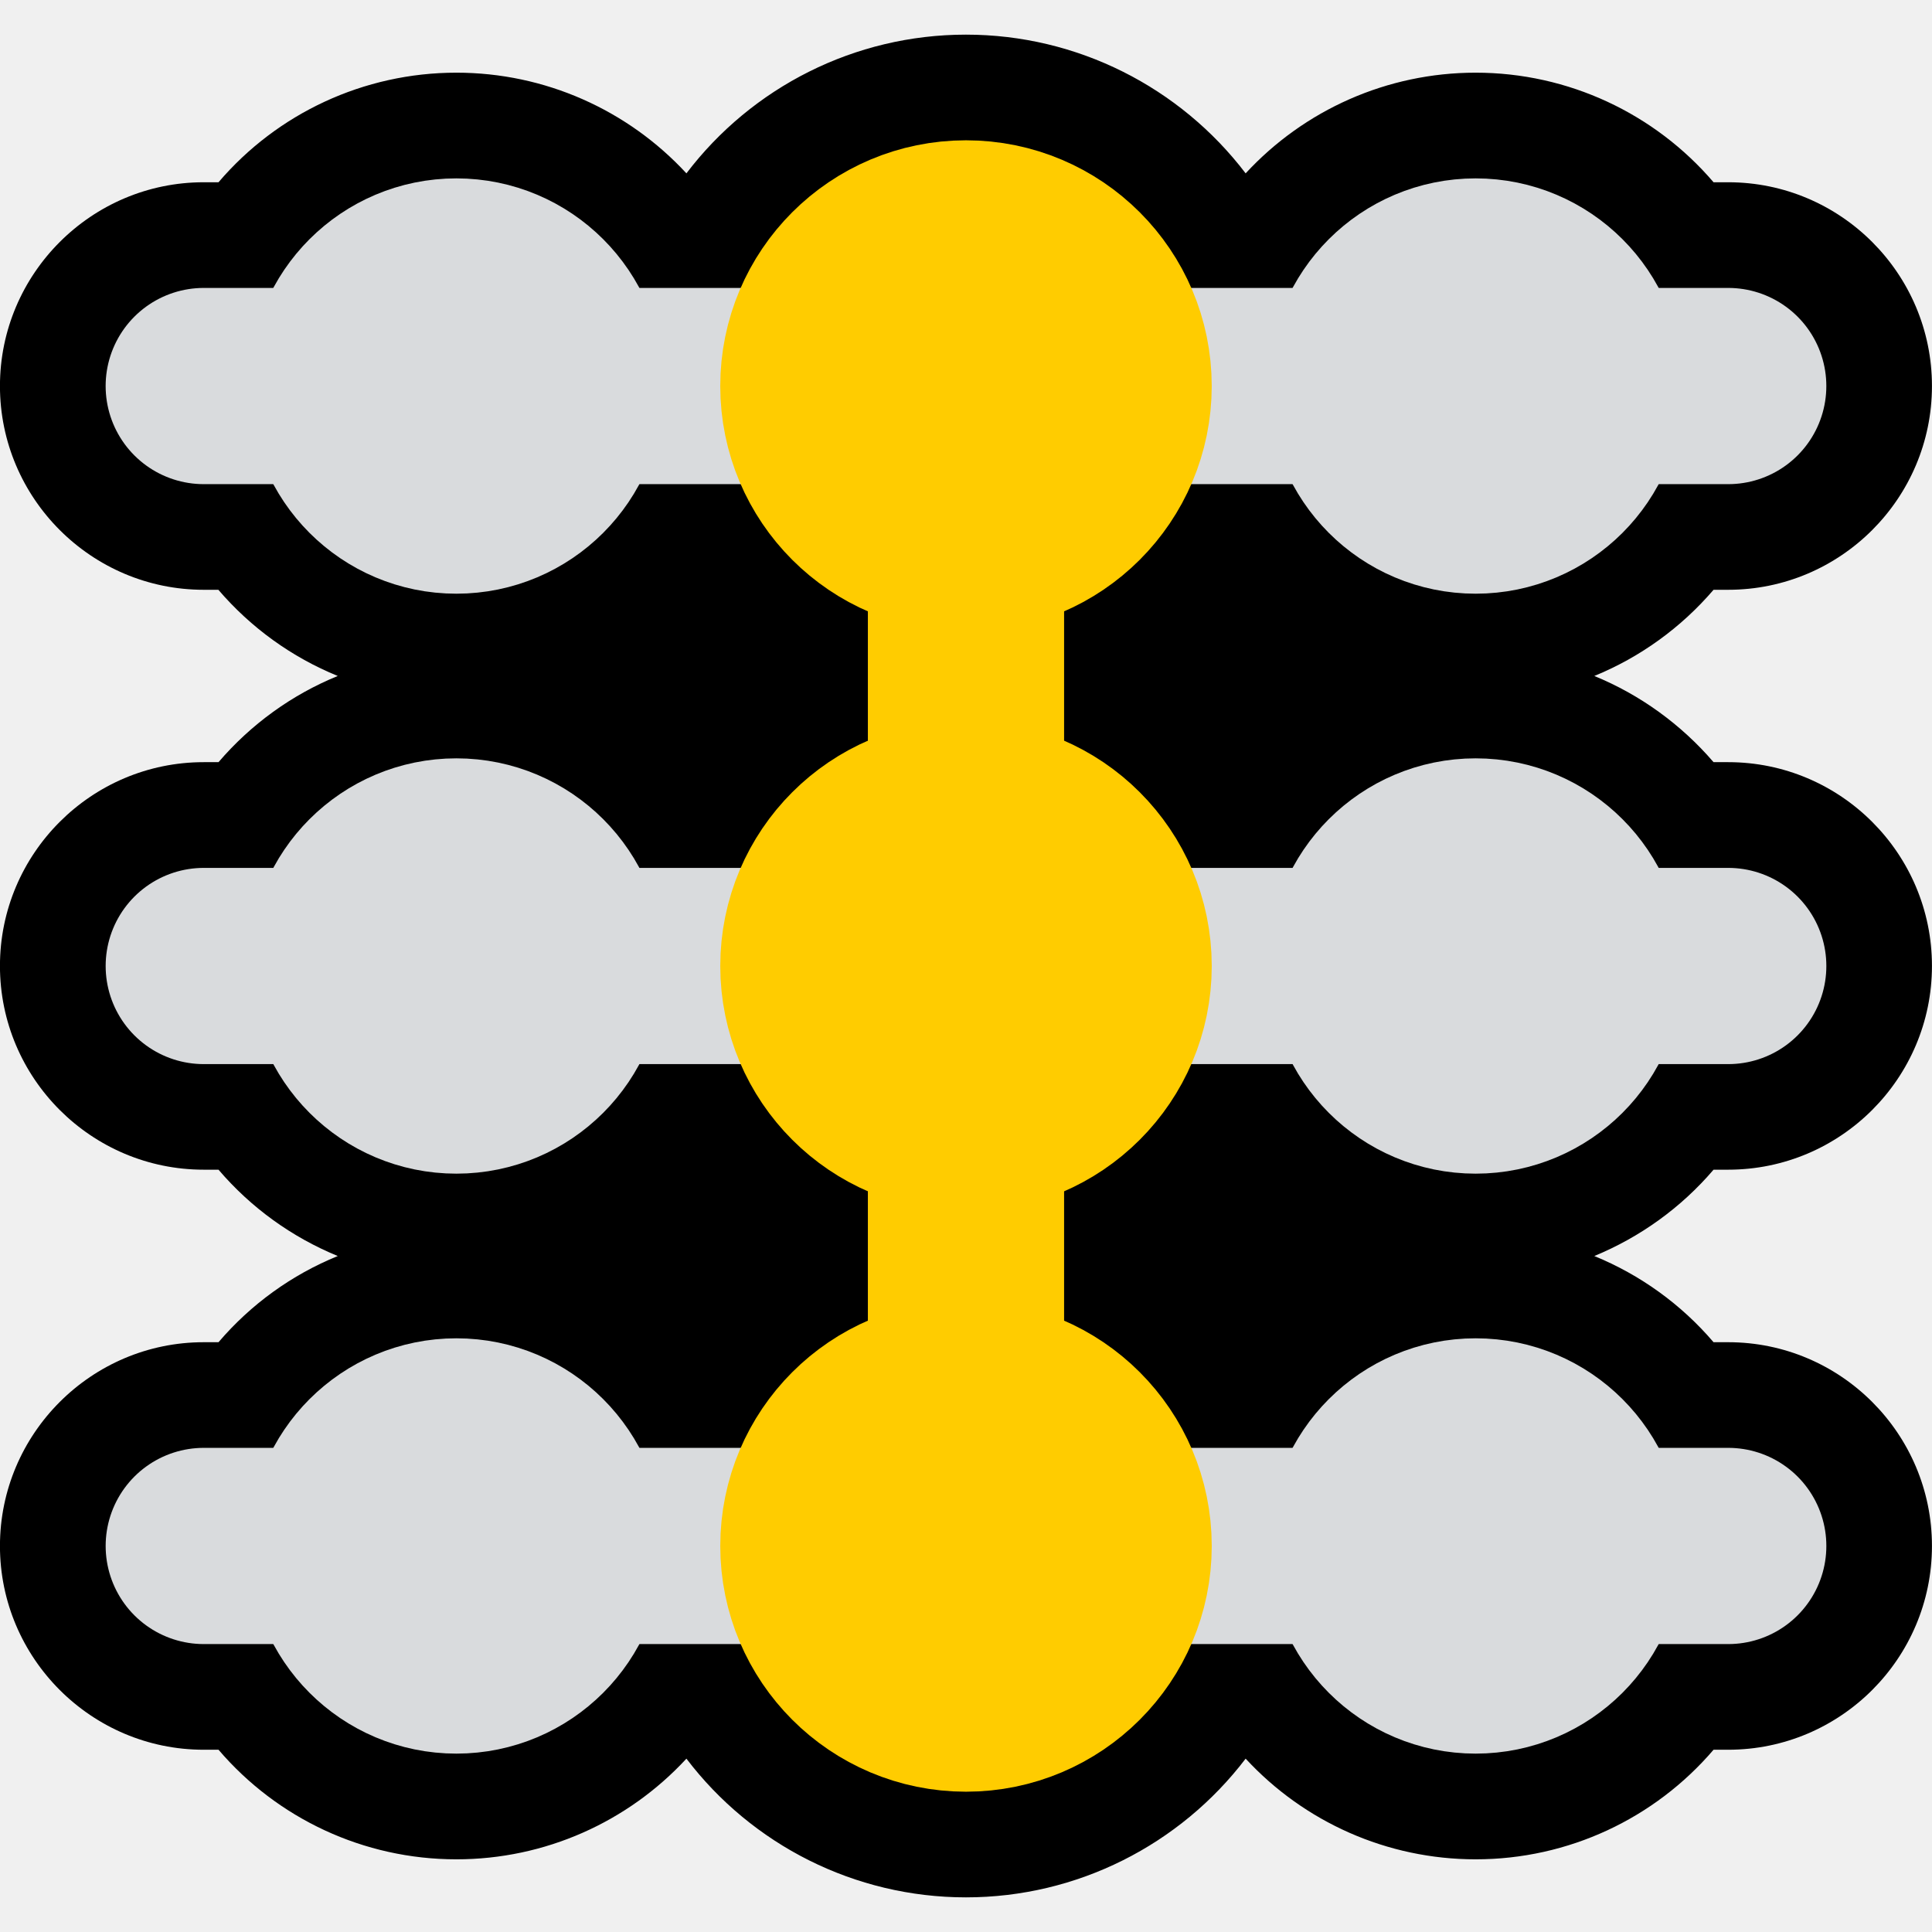
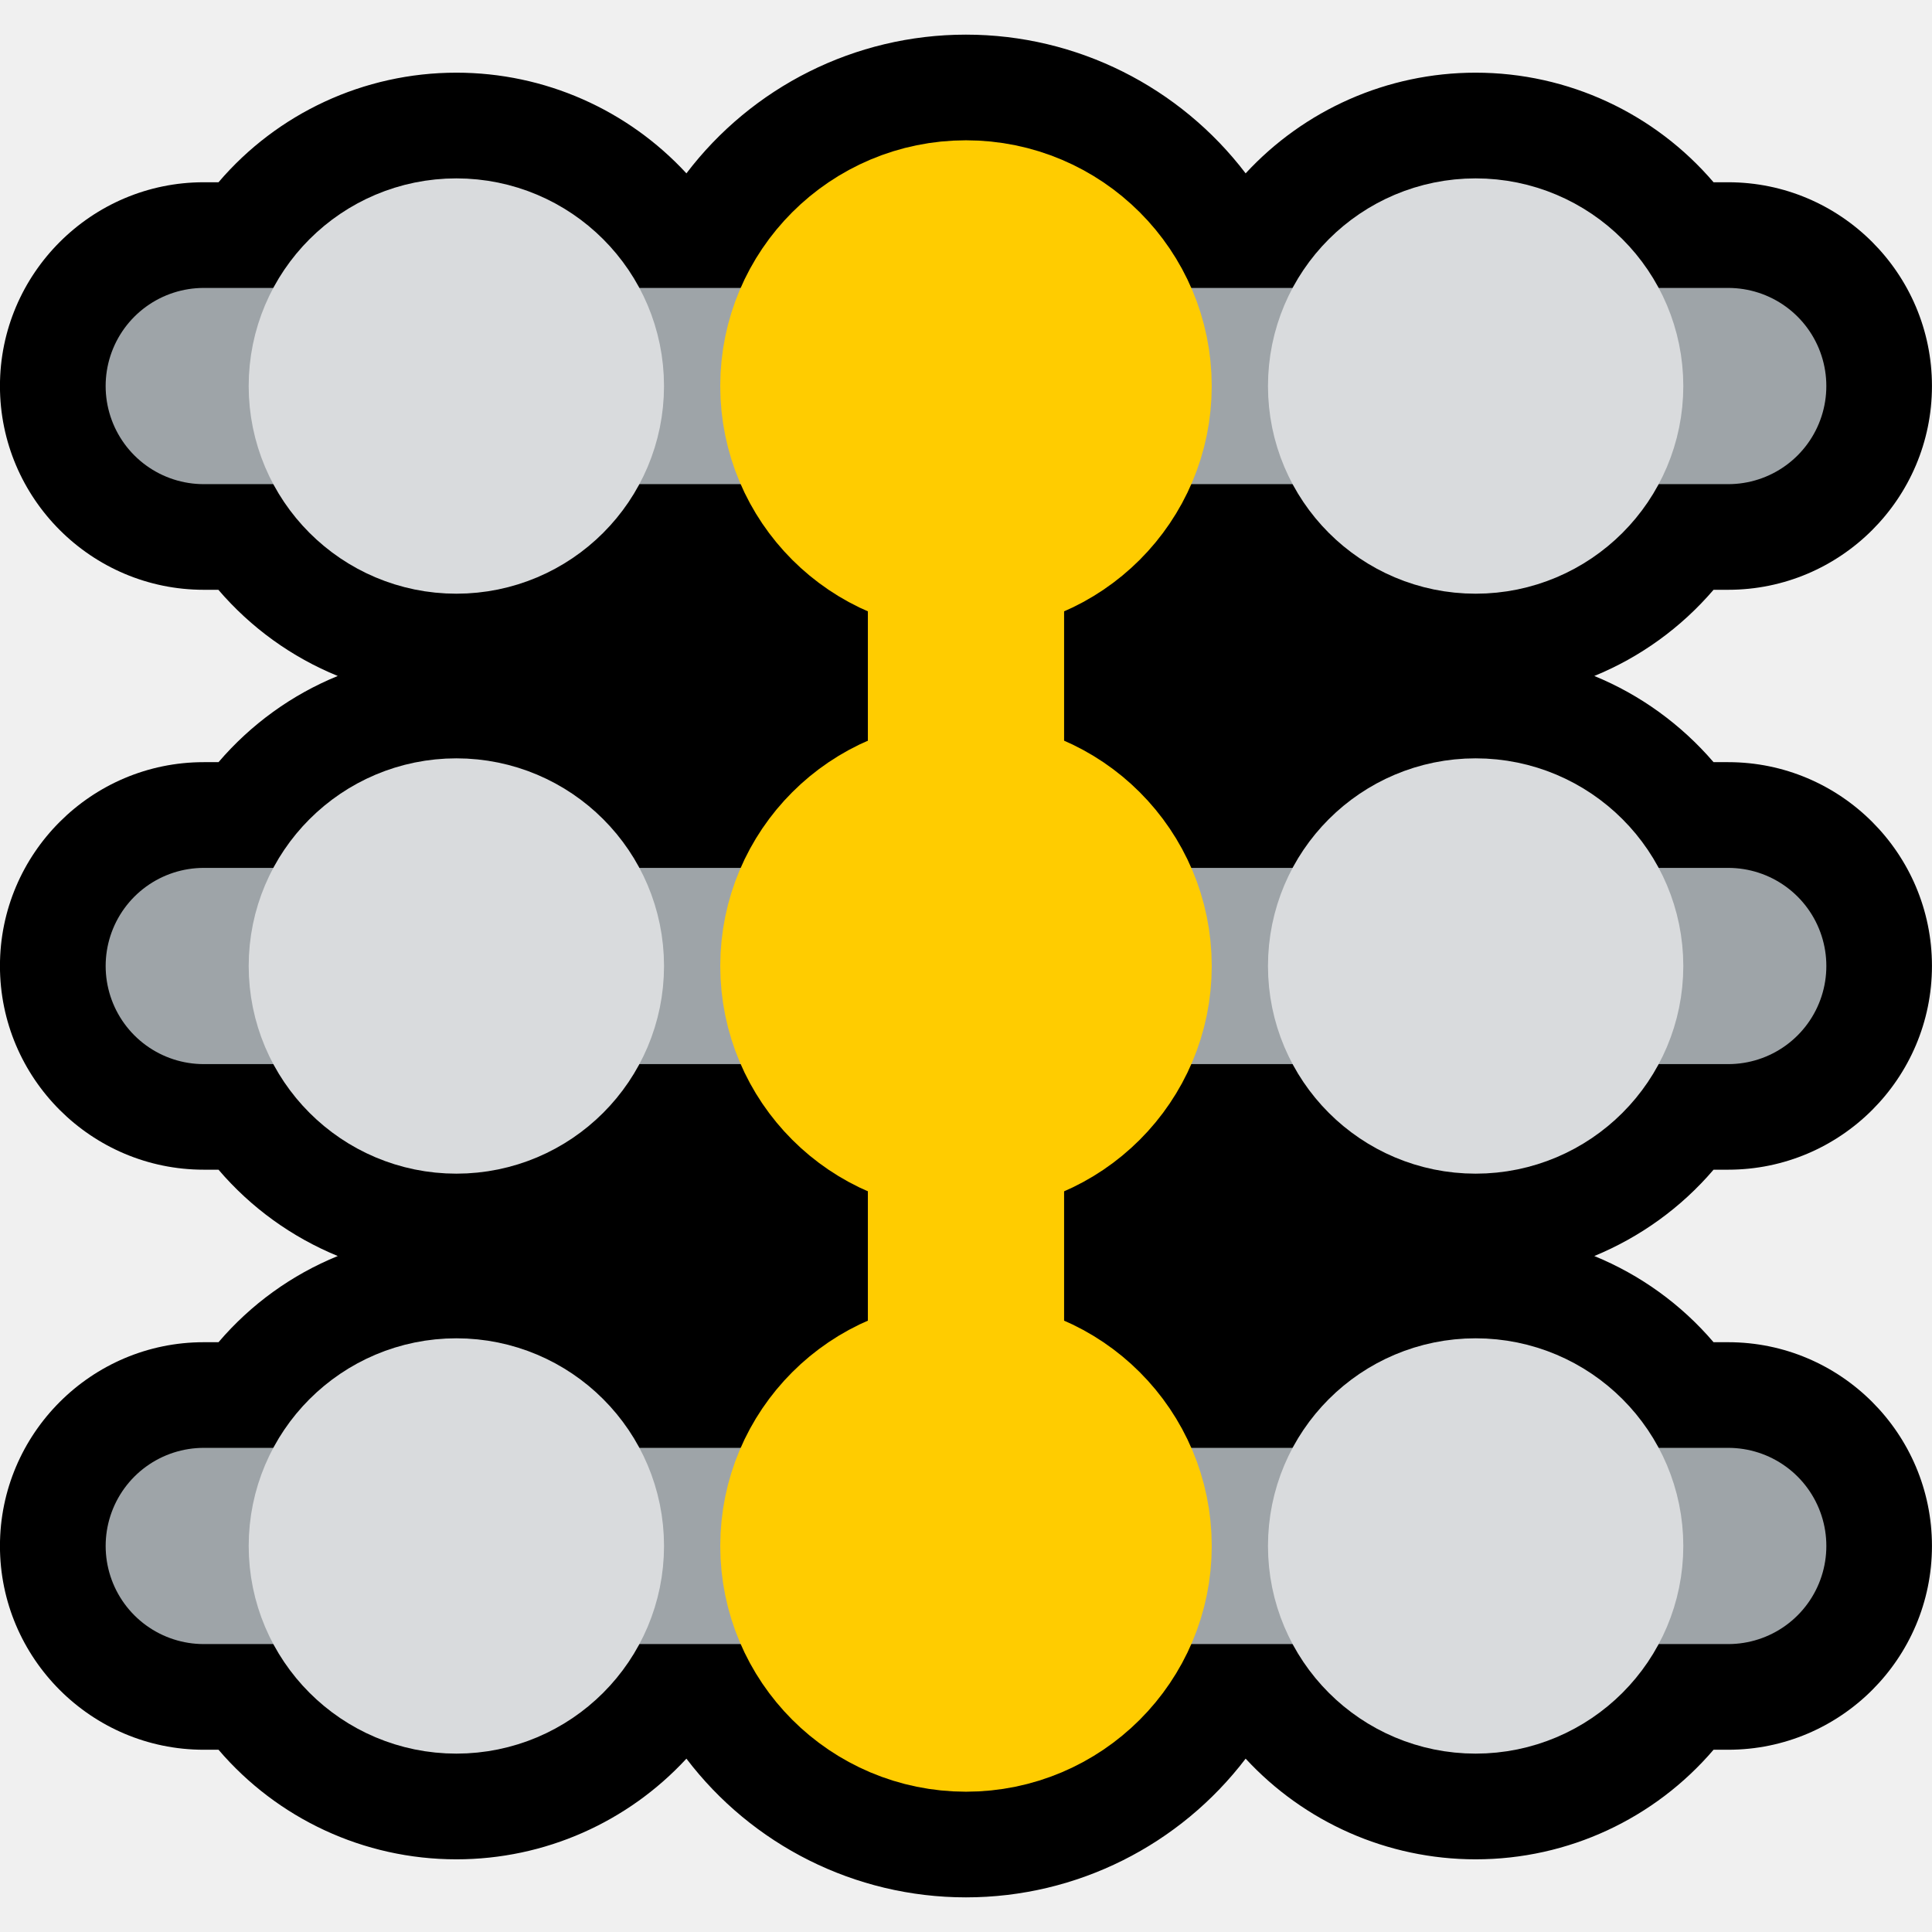
<svg xmlns="http://www.w3.org/2000/svg" id="b" data-name="Trumpet-Flat--Streamline-Fluent-Emoji.svg" width="128" height="128" viewBox="0 0 128 128">
  <path d="M105.627,83.215c3.03,1.24,5.75,3.19,7.9,5.71h.97c7.45,0,13.5,6.06,13.5,13.5s-6.05,13.5-13.5,13.5h-.97c-3.9,4.56-9.62,7.26-15.76,7.26-5.87,0-11.36-2.47-15.24-6.67-4.35,5.71-11.16,9.19-18.53,9.19s-14.18-3.48-18.52-9.19c-3.88,4.2-9.37,6.67-15.24,6.67-6.14,0-11.86-2.7-15.76-7.26h-.98C6.057,115.925-.003,109.865-.003,102.425s6.06-13.5,13.5-13.5h.98c2.15-2.52,4.86-4.47,7.9-5.71-3.04-1.25-5.75-3.2-7.9-5.72h-.98C6.057,77.495-.003,71.445-.003,63.995s6.06-13.5,13.5-13.5h.98c2.15-2.51,4.86-4.47,7.9-5.71-3.04-1.24-5.75-3.19-7.91-5.71h-.97C6.057,39.075-.003,33.015-.003,25.575s6.06-13.5,13.5-13.5h.98c3.89-4.56,9.62-7.26,15.76-7.26,5.87,0,11.36,2.47,15.24,6.67,4.34-5.71,11.15-9.19,18.52-9.19s14.18,3.48,18.53,9.19c3.88-4.2,9.37-6.67,15.24-6.67,6.13,0,11.86,2.7,15.76,7.26h.97c7.45,0,13.5,6.06,13.5,13.5s-6.05,13.5-13.5,13.5h-.97c-2.16,2.52-4.87,4.47-7.9,5.71,3.03,1.24,5.74,3.2,7.9,5.71h.97c7.45,0,13.5,6.06,13.5,13.5s-6.05,13.5-13.5,13.5h-.97c-2.15,2.52-4.87,4.47-7.9,5.72Z" fill="#000" stroke-width="0" />
  <g>
-     <circle cx="30.234" cy="25.576" r="7.258" fill="#fff" stroke="#d9dbdd" stroke-linecap="round" stroke-linejoin="round" stroke-width="13" />
+     <line x1="13.499" y1="25.576" x2="114.499" y2="25.576" fill="#fff" stroke="#9ea4a8" stroke-linecap="round" stroke-linejoin="round" stroke-width="13" />
+     <circle cx="30.234" cy="25.576" r="7.258" fill="#d9dbdd" stroke="#d9dbdd" stroke-linecap="round" stroke-linejoin="round" stroke-width="13" />
    <circle cx="63.999" cy="25.576" r="8.065" fill="#fff" stroke="#d9dbdd" stroke-linecap="round" stroke-linejoin="round" stroke-width="13" />
-     <circle cx="97.765" cy="25.576" r="7.258" fill="#fff" stroke="#d9dbdd" stroke-linecap="round" stroke-linejoin="round" stroke-width="13" />
-     <line x1="13.499" y1="25.576" x2="114.499" y2="25.576" fill="#fff" stroke="#d9dbdd" stroke-linecap="round" stroke-linejoin="round" stroke-width="13" />
+     <circle cx="97.765" cy="25.576" r="7.258" fill="#d9dbdd" stroke="#d9dbdd" stroke-linecap="round" stroke-linejoin="round" stroke-width="13" />
  </g>
  <g>
-     <circle cx="30.235" cy="64" r="7.258" fill="#fff" stroke="#d9dbdd" stroke-linecap="round" stroke-linejoin="round" stroke-width="13" />
+     <line x1="13.5" y1="64" x2="114.5" y2="64" fill="#fff" stroke="#9ea4a8" stroke-linecap="round" stroke-linejoin="round" stroke-width="13" />
+     <circle cx="30.235" cy="64" r="7.258" fill="#d9dbdd" stroke="#d9dbdd" stroke-linecap="round" stroke-linejoin="round" stroke-width="13" />
    <circle cx="64" cy="64" r="8.065" fill="#fff" stroke="#d9dbdd" stroke-linecap="round" stroke-linejoin="round" stroke-width="13" />
-     <circle cx="97.765" cy="64" r="7.258" fill="#fff" stroke="#d9dbdd" stroke-linecap="round" stroke-linejoin="round" stroke-width="13" />
-     <line x1="13.5" y1="64" x2="114.5" y2="64" fill="#fff" stroke="#d9dbdd" stroke-linecap="round" stroke-linejoin="round" stroke-width="13" />
+     <circle cx="97.765" cy="64" r="7.258" fill="#d9dbdd" stroke="#d9dbdd" stroke-linecap="round" stroke-linejoin="round" stroke-width="13" />
  </g>
  <g>
-     <circle cx="30.235" cy="102.424" r="7.258" fill="#fff" stroke="#d9dbdd" stroke-linecap="round" stroke-linejoin="round" stroke-width="13" />
+     <line x1="13.5" y1="102.424" x2="114.5" y2="102.424" fill="#fff" stroke="#9ea4a8" stroke-linecap="round" stroke-linejoin="round" stroke-width="13" />
+     <circle cx="30.235" cy="102.424" r="7.258" fill="#d9dbdd" stroke="#d9dbdd" stroke-linecap="round" stroke-linejoin="round" stroke-width="13" />
    <circle cx="64" cy="102.424" r="8.065" fill="#fff" stroke="#d9dbdd" stroke-linecap="round" stroke-linejoin="round" stroke-width="13" />
-     <circle cx="97.765" cy="102.424" r="7.258" fill="#fff" stroke="#d9dbdd" stroke-linecap="round" stroke-linejoin="round" stroke-width="13" />
-     <line x1="13.5" y1="102.424" x2="114.5" y2="102.424" fill="#fff" stroke="#d9dbdd" stroke-linecap="round" stroke-linejoin="round" stroke-width="13" />
+     <circle cx="97.765" cy="102.424" r="7.258" fill="#d9dbdd" stroke="#d9dbdd" stroke-linecap="round" stroke-linejoin="round" stroke-width="13" />
  </g>
  <circle cx="63.999" cy="25.576" r="9.781" fill="#fc0" stroke="#fc0" stroke-linecap="round" stroke-linejoin="round" stroke-width="13" />
  <circle cx="64" cy="64" r="9.781" fill="#fc0" stroke="#fc0" stroke-linecap="round" stroke-linejoin="round" stroke-width="13" />
  <circle cx="64" cy="102.424" r="9.781" fill="#fc0" stroke="#fc0" stroke-linecap="round" stroke-linejoin="round" stroke-width="13" />
  <line x1="63.999" y1="25.576" x2="63.999" y2="102.424" fill="#fc0" stroke="#fc0" stroke-linecap="round" stroke-linejoin="round" stroke-width="13" />
</svg>
